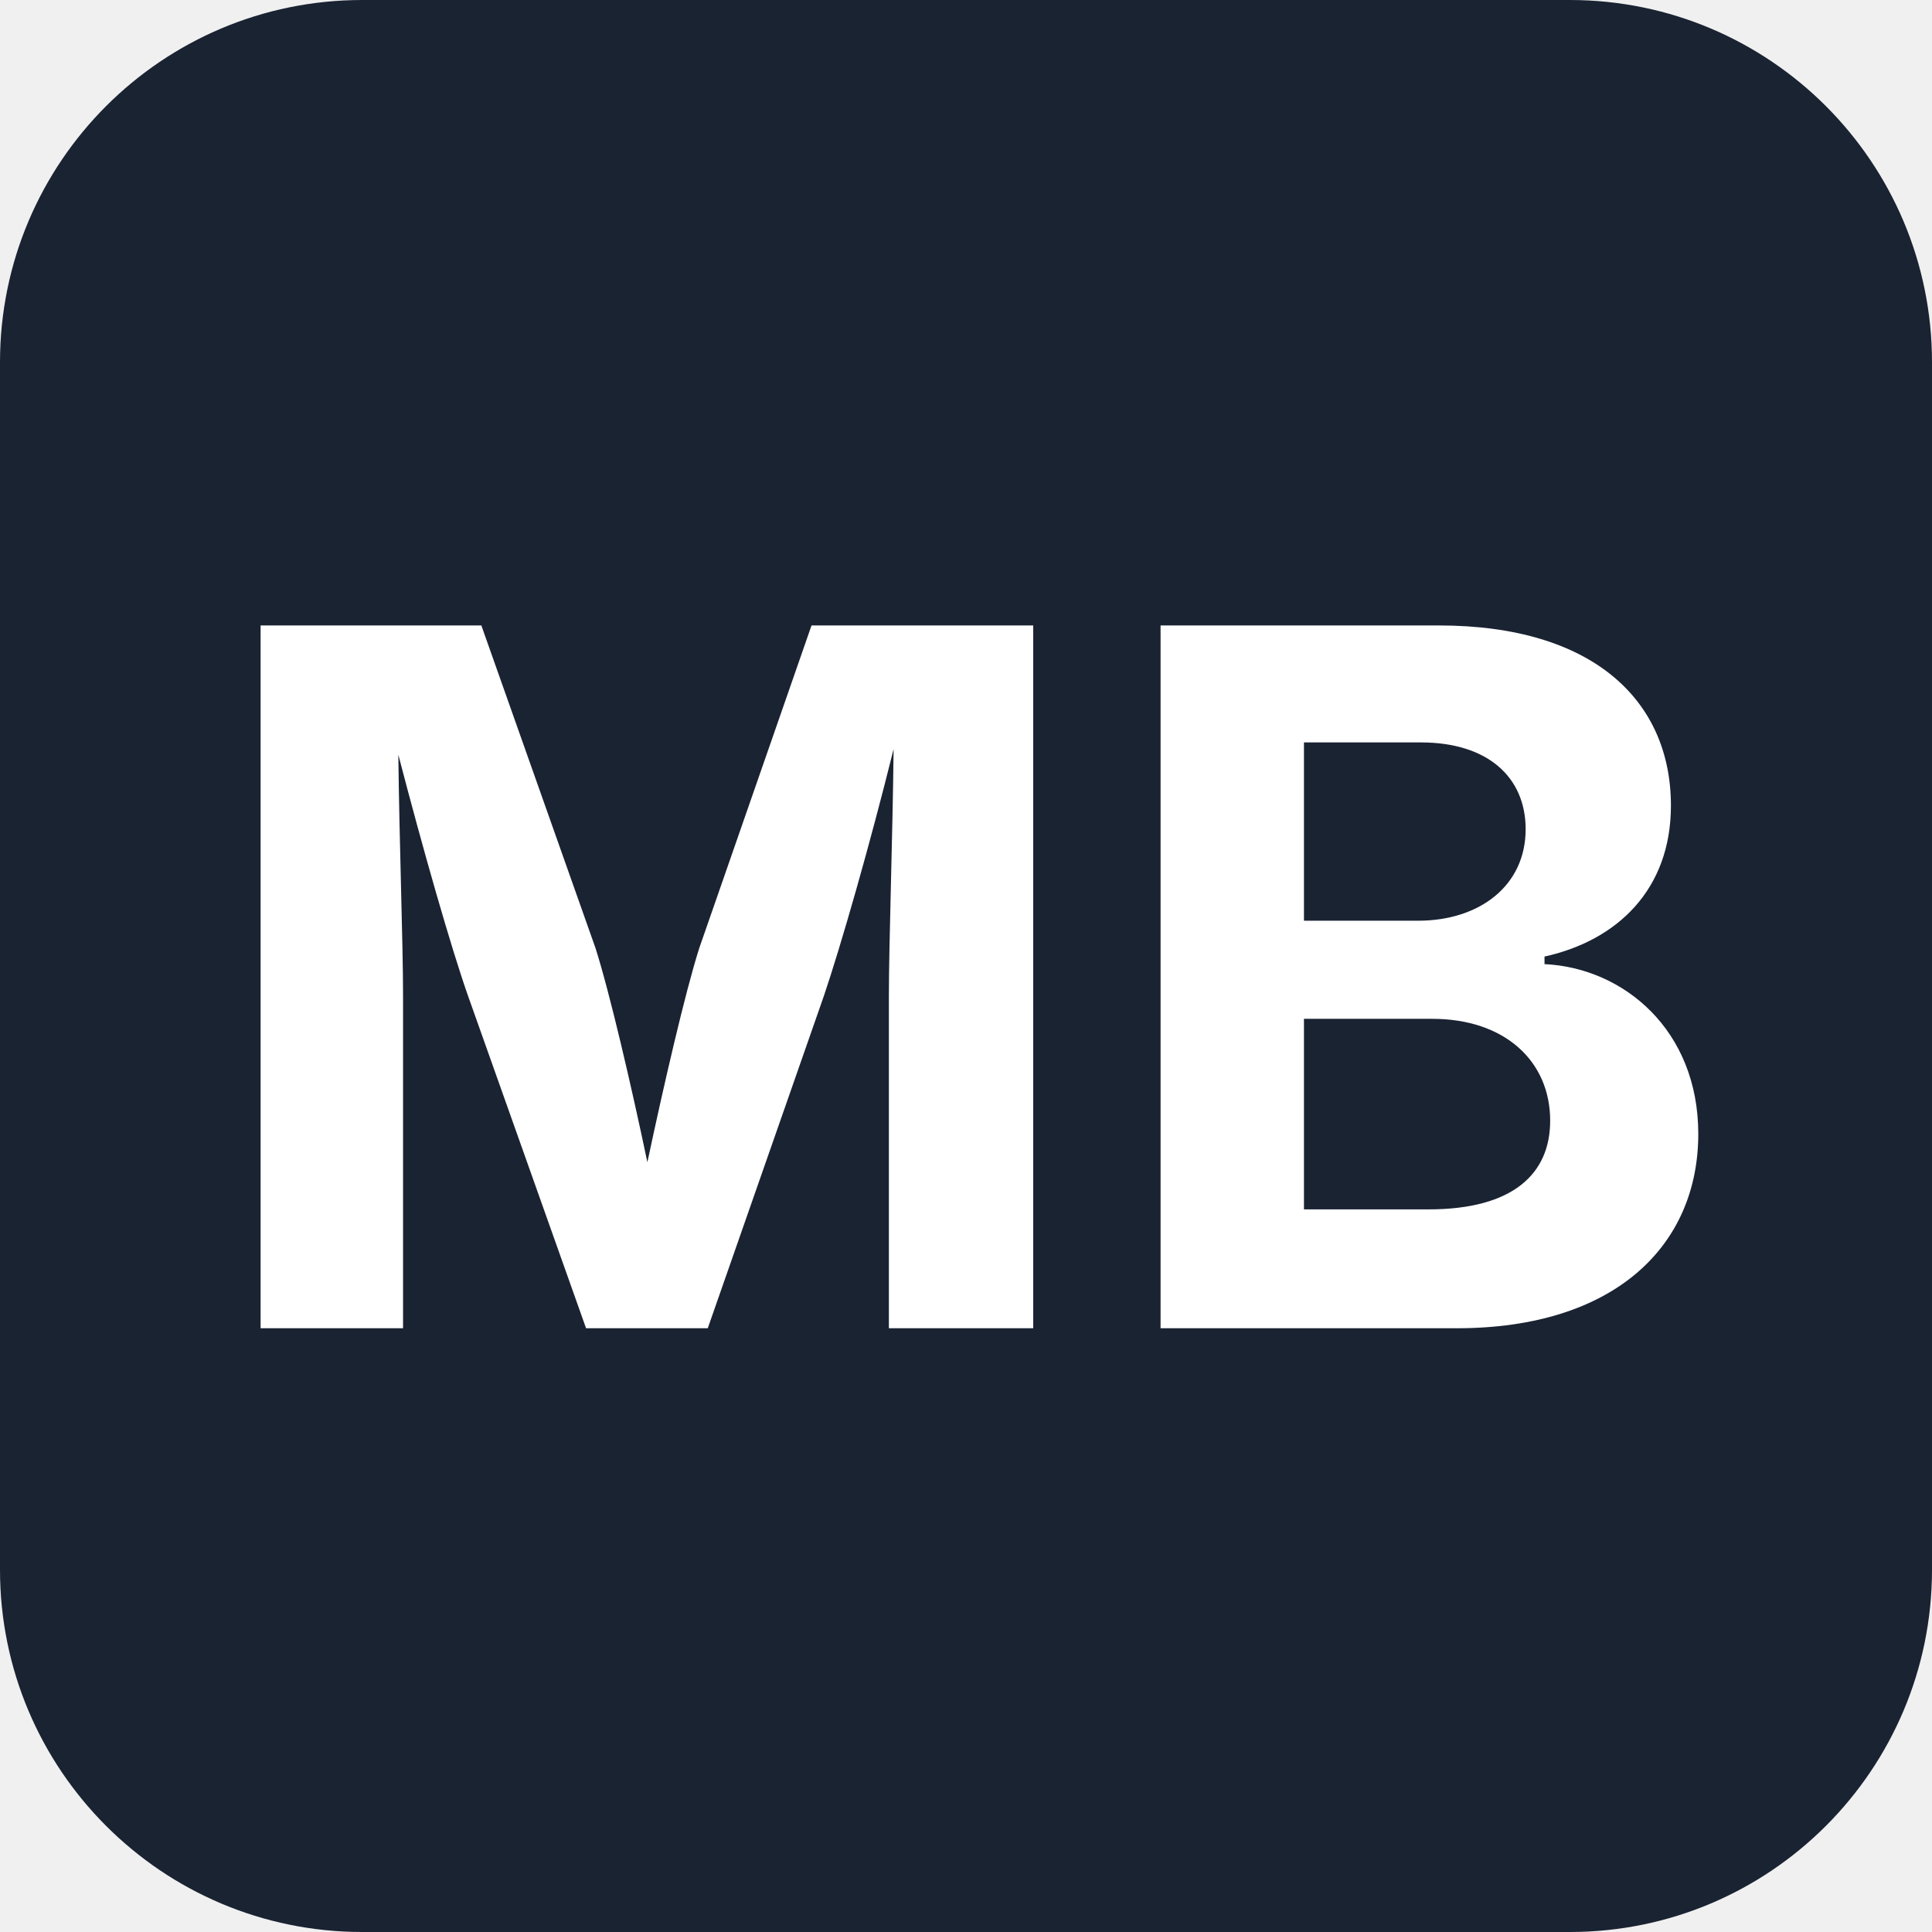
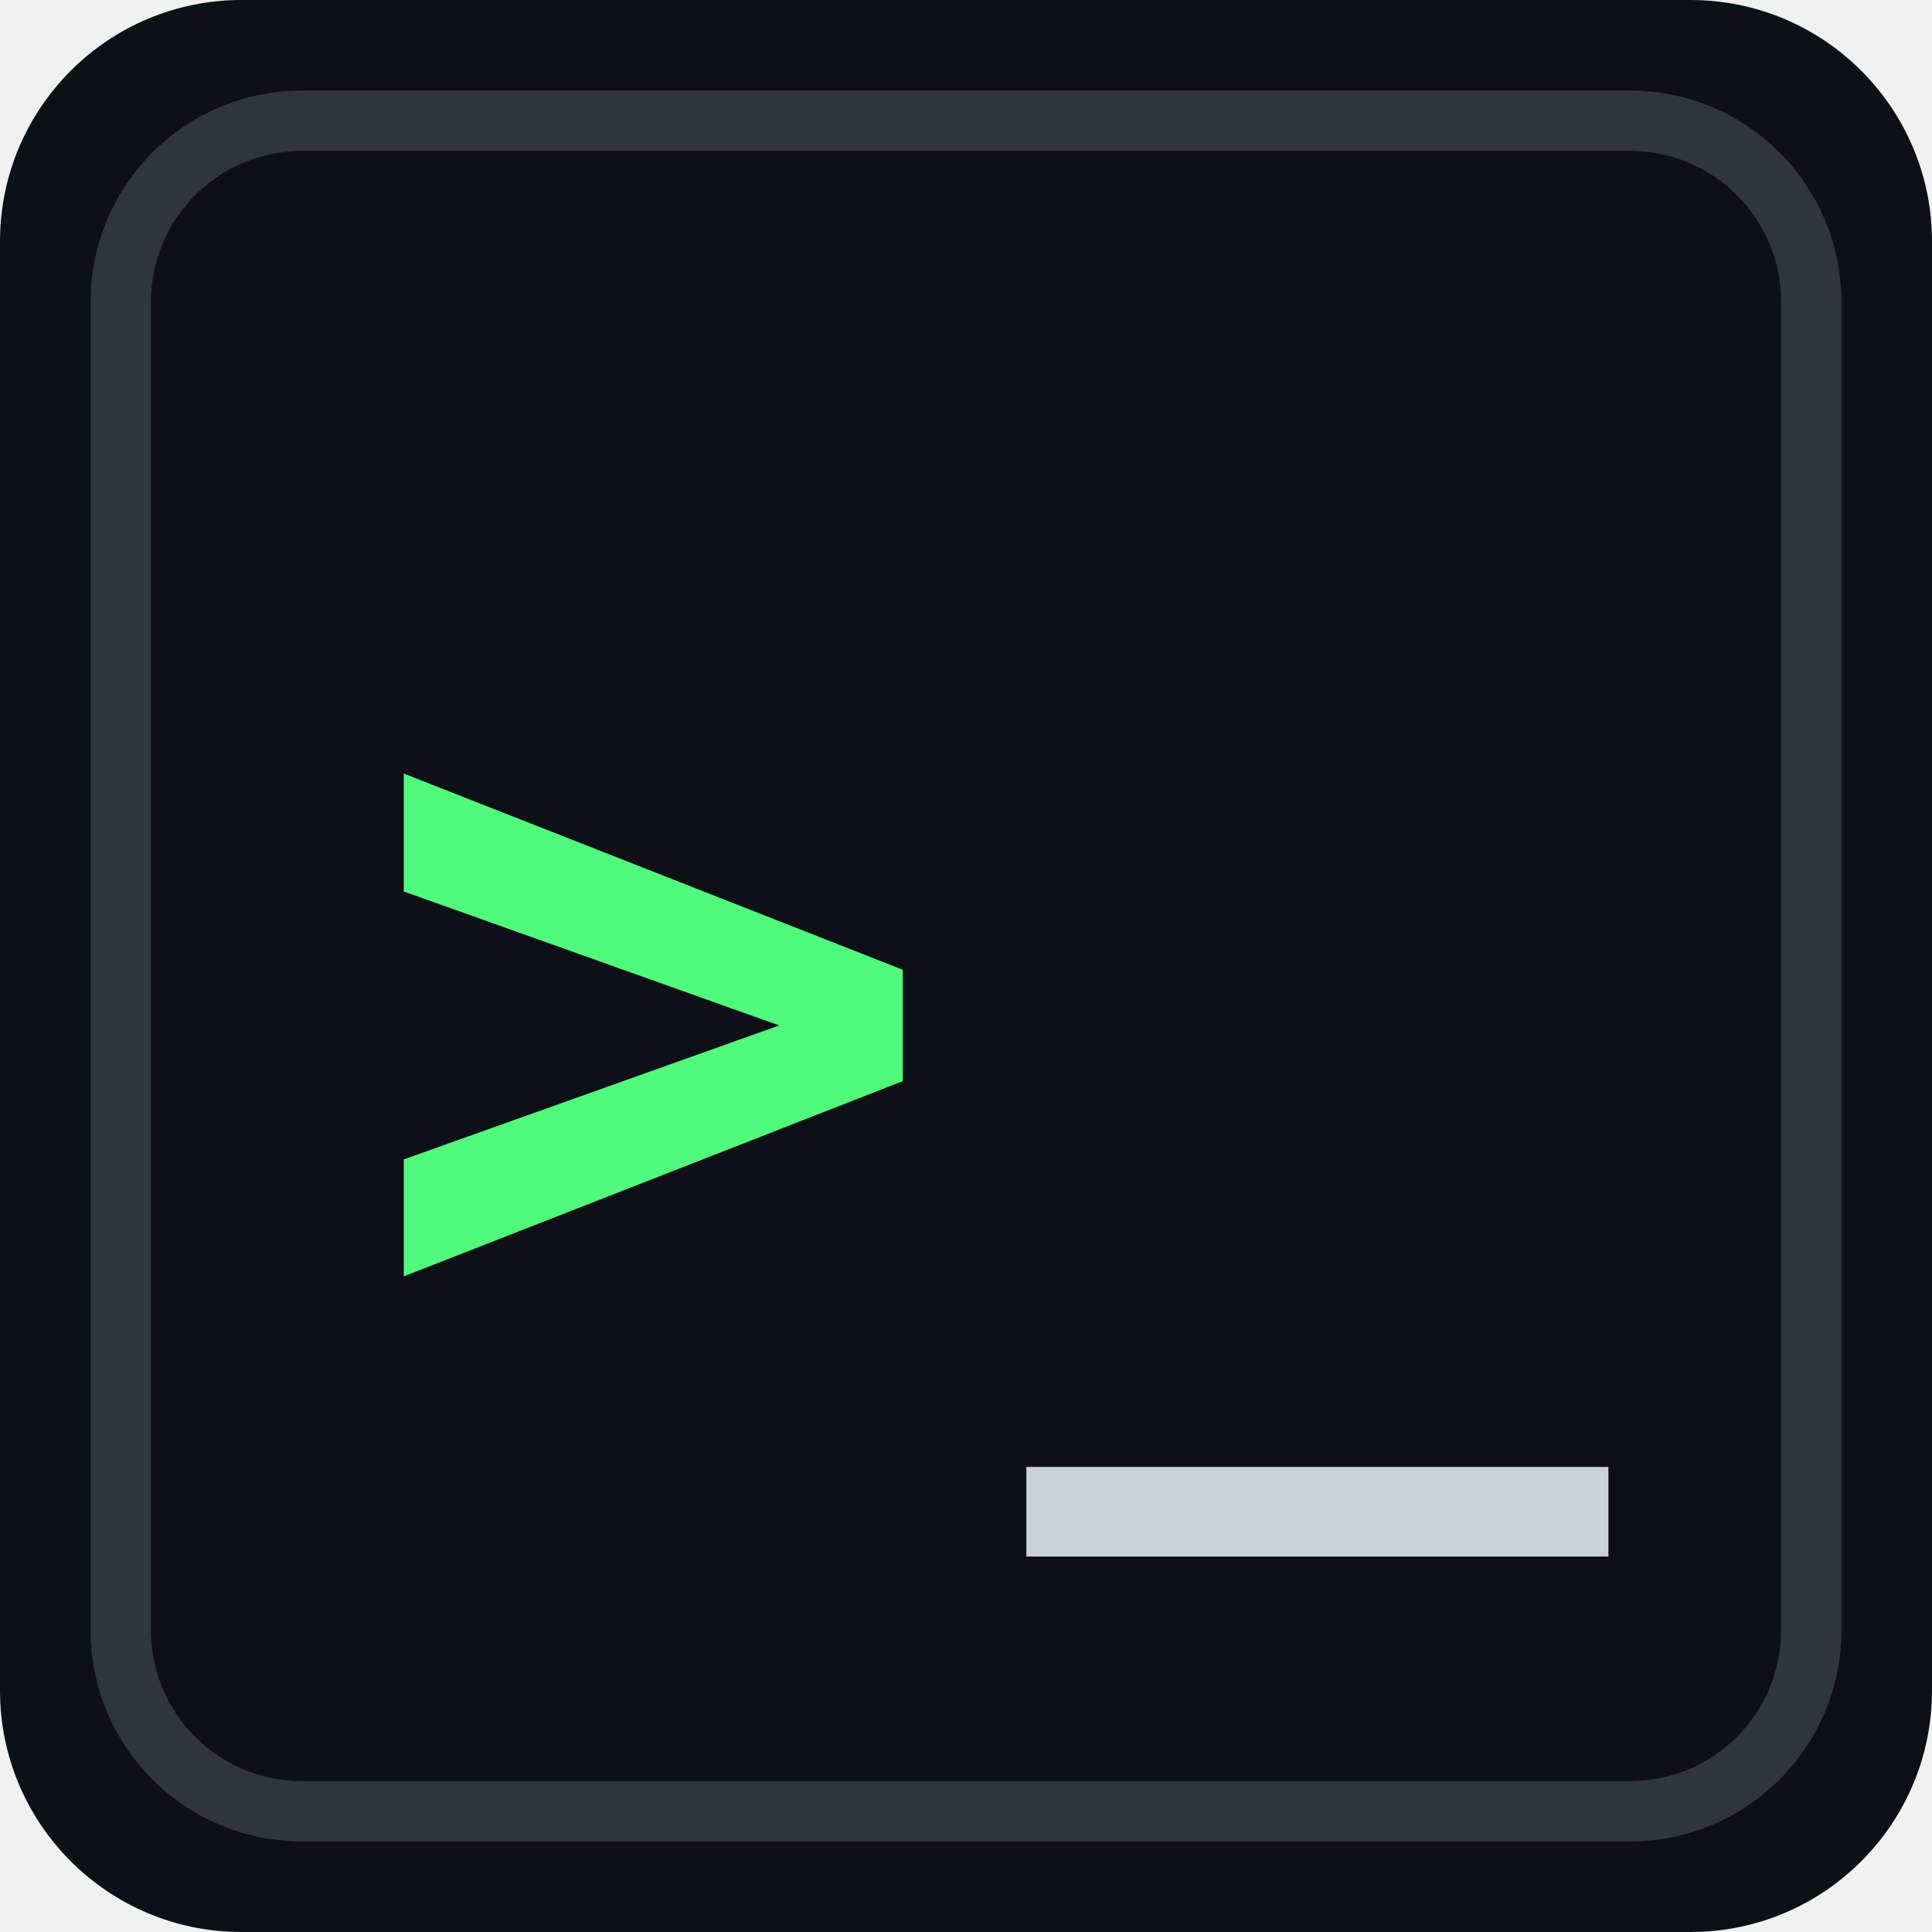
<svg xmlns="http://www.w3.org/2000/svg" viewBox="0 0 32 32">
-   <rect width="32" height="32" rx="6" fill="#1a2332" />
-   <text x="16" y="22" font-family="-apple-system,BlinkMacSystemFont,sans-serif" font-size="16" font-weight="700" fill="#fff" text-anchor="middle">MB</text>
+   <rect width="32" height="32" rx="4" fill="#0d1117" />
+   <rect x="2" y="2" width="28" height="28" rx="3" fill="none" stroke="#30363d" stroke-width="1" />
+   <text x="6" y="22" font-family="monospace" font-size="16" font-weight="700" fill="#50fa7b">&gt;</text>
+   <text x="17" y="22" font-family="monospace" font-size="16" font-weight="700" fill="#c9d1d9">_</text>
</svg>
